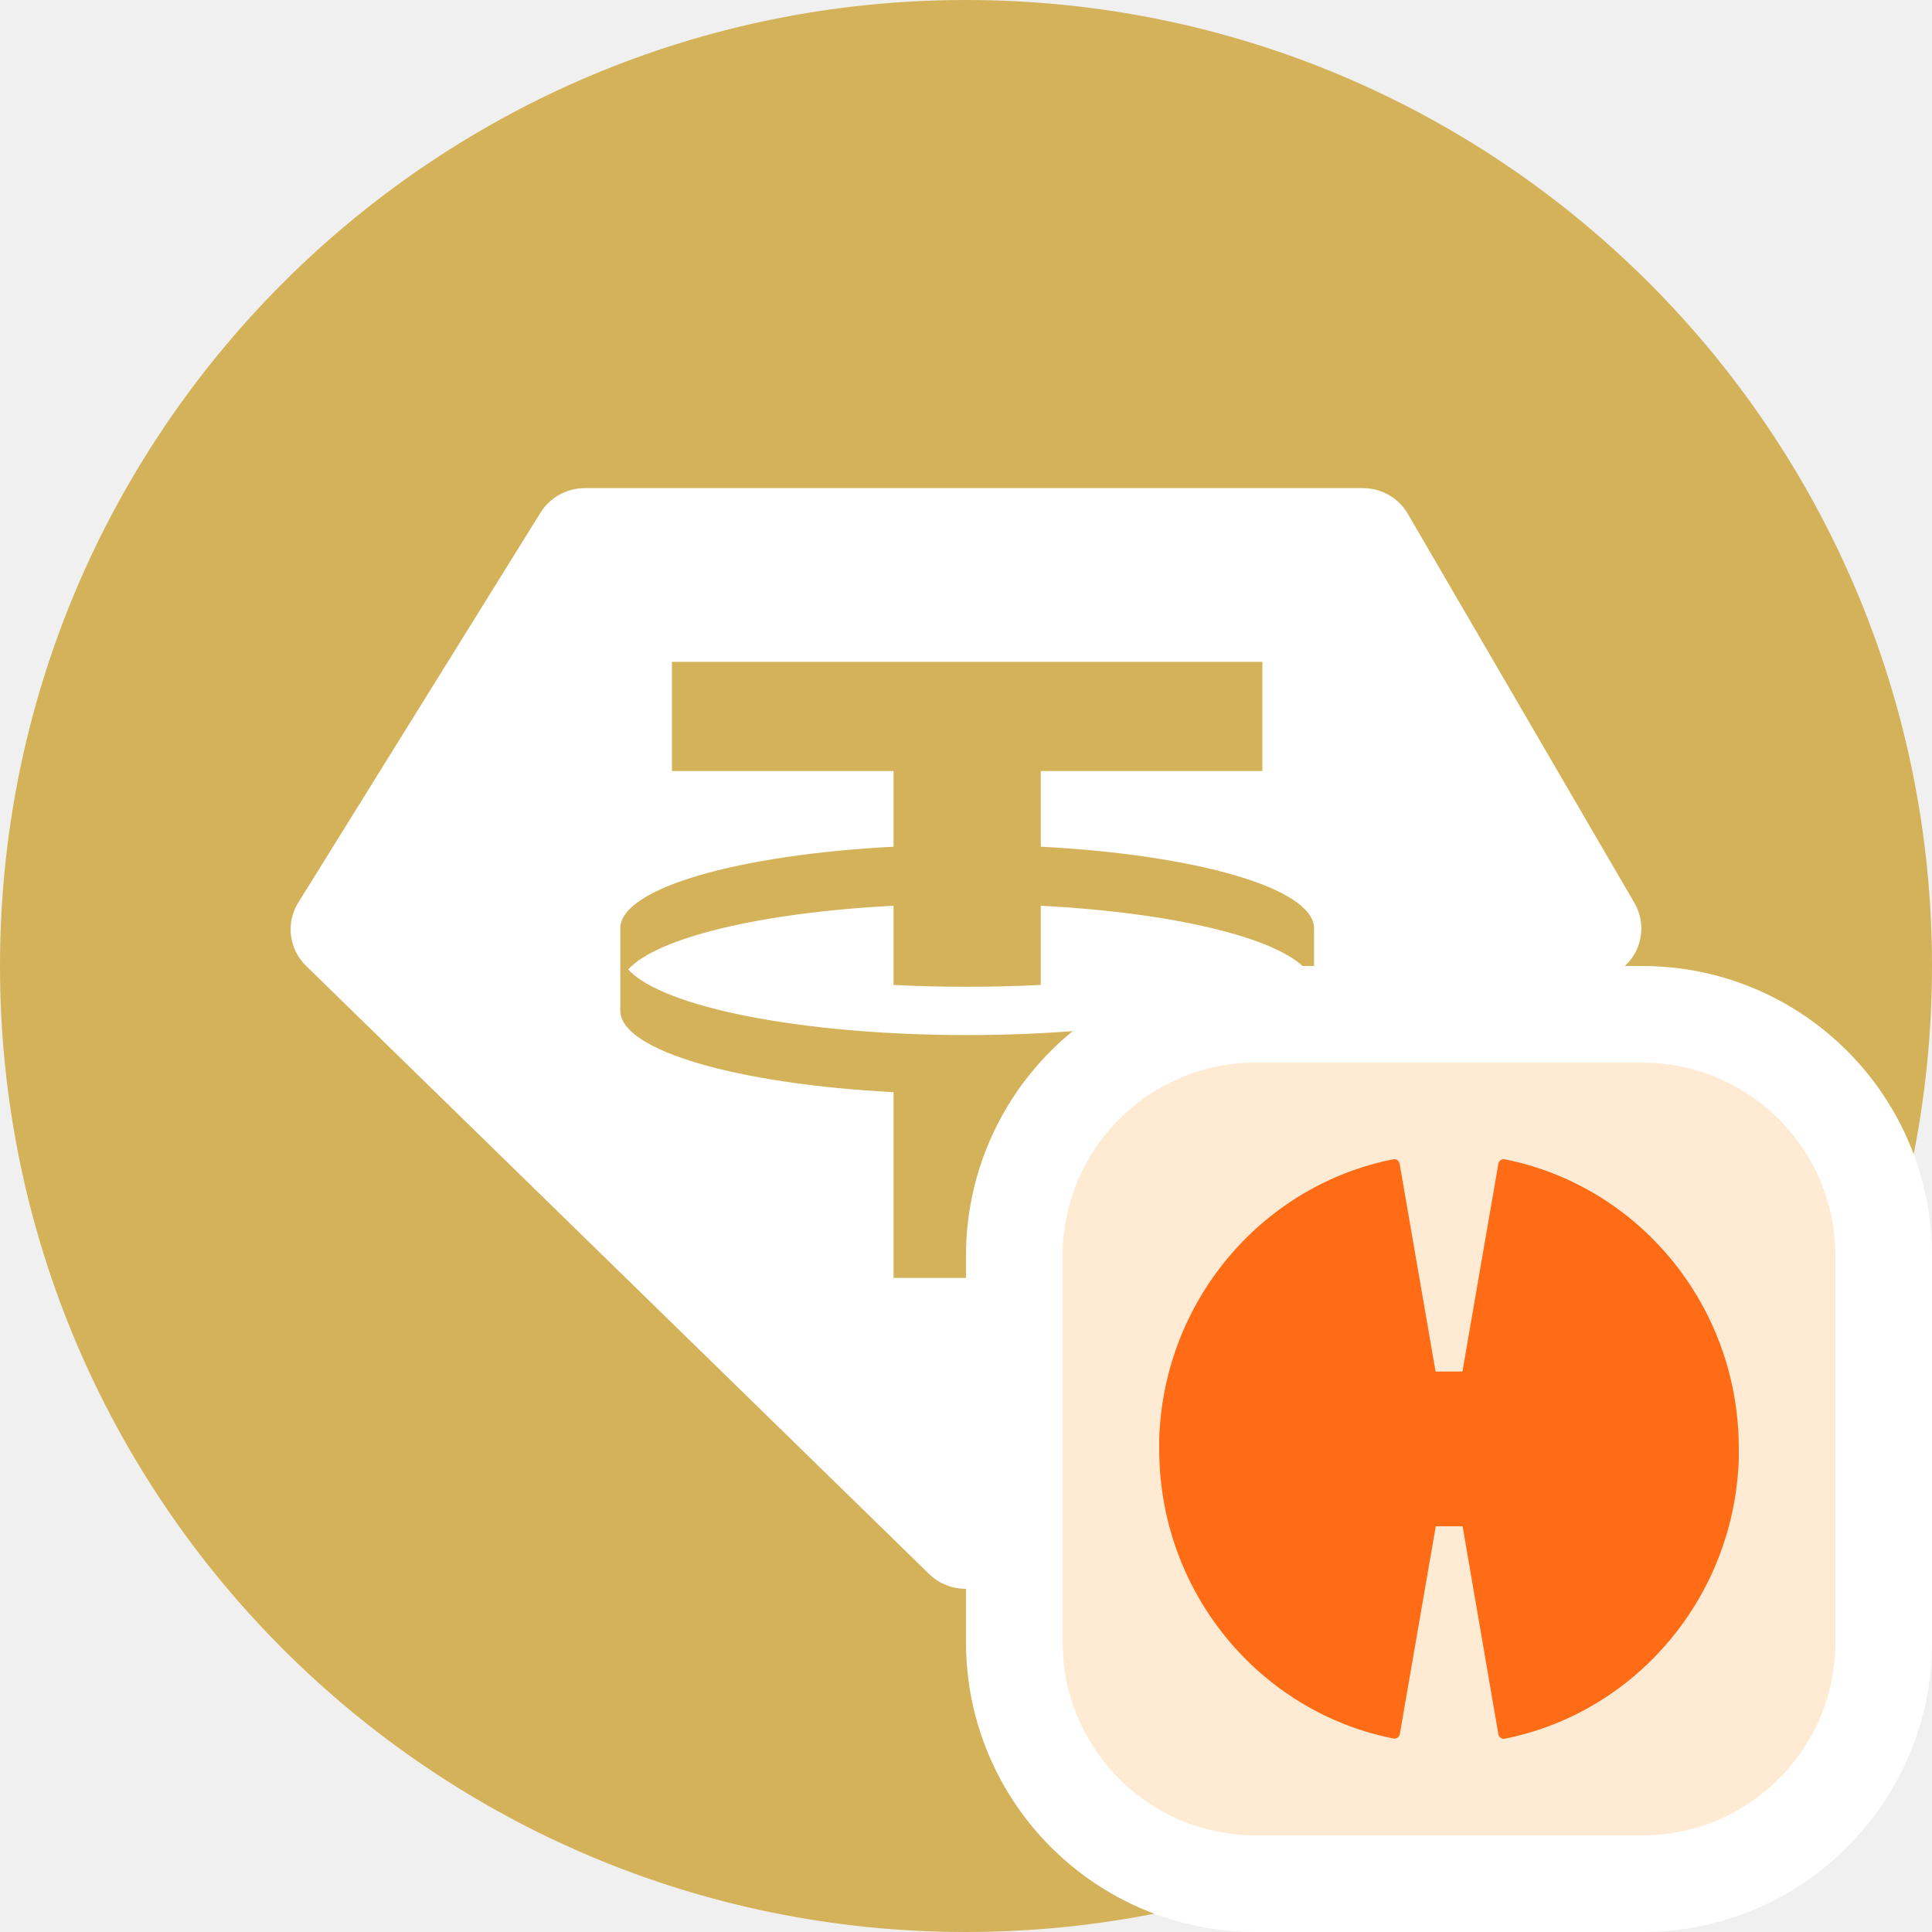
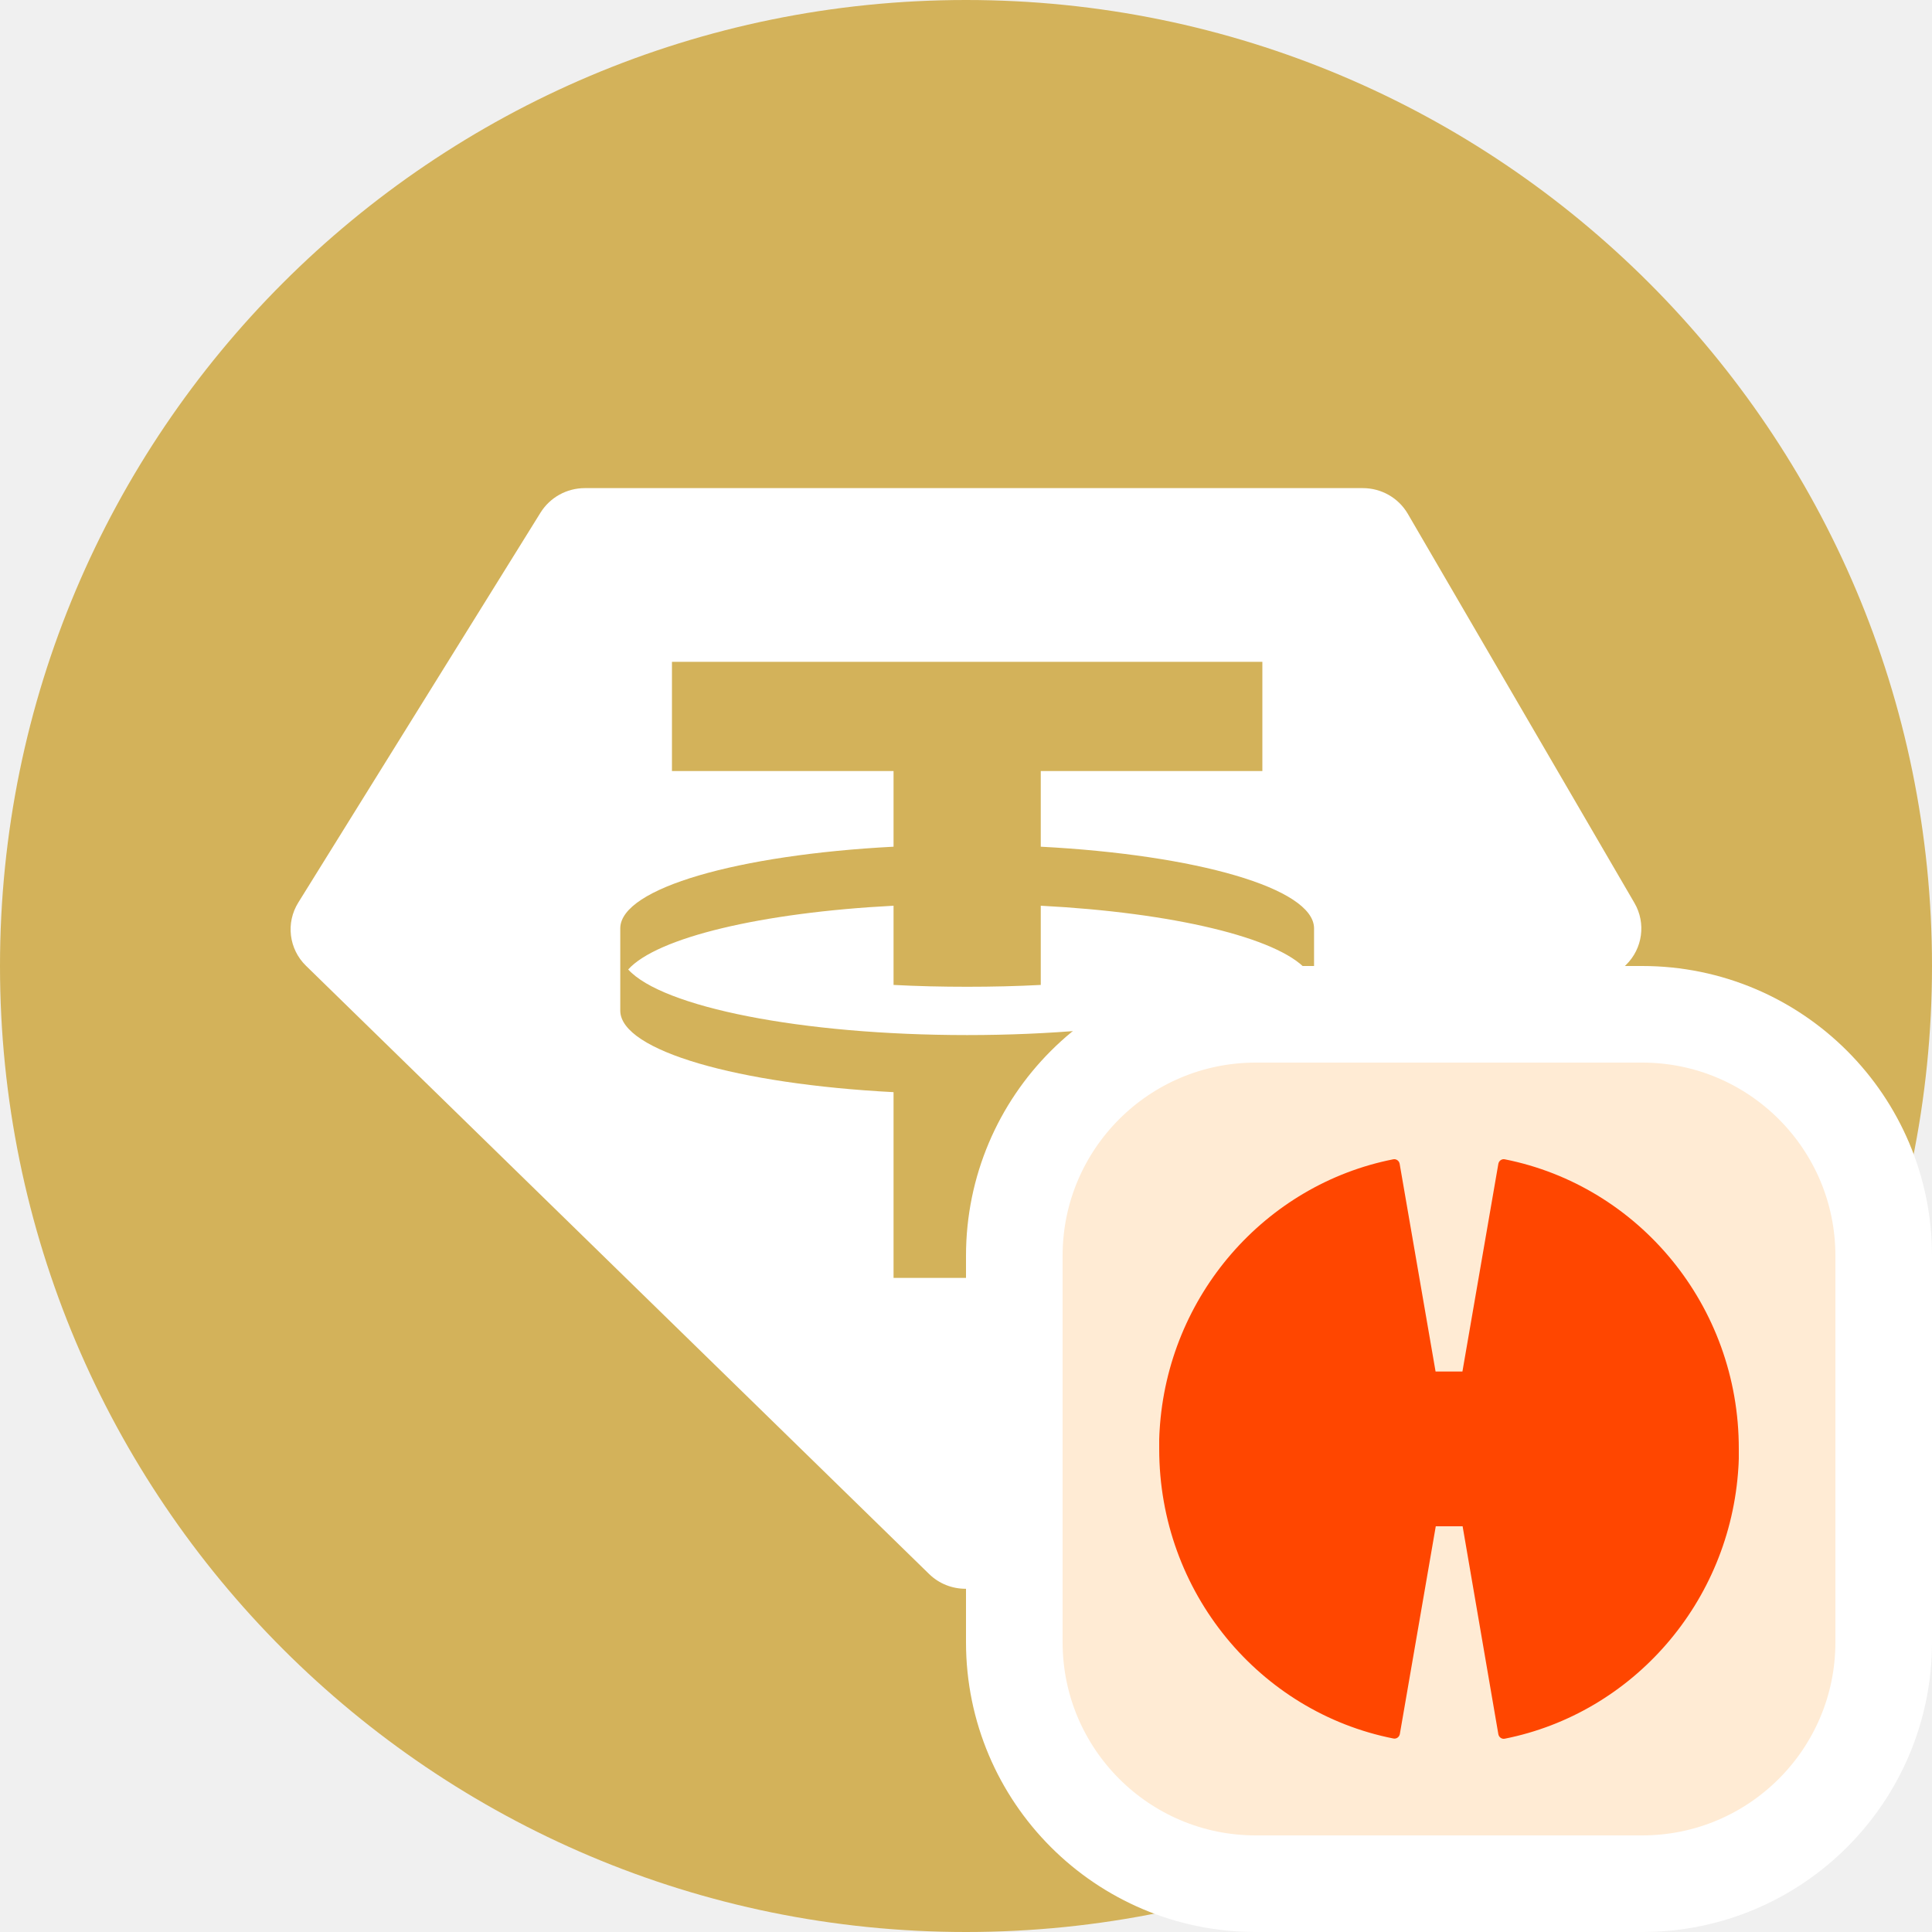
<svg xmlns="http://www.w3.org/2000/svg" width="20" height="20" viewBox="0 0 20 20" fill="none">
  <g clip-path="url(#clip0_13489_8441)">
    <g clip-path="url(#clip1_13489_8441)">
      <mask id="mask0_13489_8441" style="mask-type: luminance" maskUnits="userSpaceOnUse" x="0" y="0" width="20" height="20">
        <path d="M20 0H0V20H20V0Z" fill="white" />
      </mask>
      <g mask="url(#mask0_13489_8441)">
        <path d="M10 20C15.523 20 20 15.523 20 10C20 4.477 15.523 0 10 0C4.477 0 0 4.477 0 10C0 15.523 4.477 20 10 20Z" fill="#D3B25A" />
        <path fill-rule="evenodd" clip-rule="evenodd" d="M10.012 10.715C11.732 10.715 13.169 10.424 13.521 10.036C13.222 9.706 12.143 9.447 10.774 9.376V10.196C10.528 10.209 10.273 10.215 10.012 10.215C9.751 10.215 9.496 10.209 9.25 10.196V9.376C7.88 9.447 6.801 9.706 6.503 10.036C6.855 10.424 8.292 10.715 10.012 10.715ZM13.068 6.851V7.982H10.774V8.765C12.385 8.849 13.594 9.194 13.603 9.606V10.466C13.594 10.878 12.385 11.222 10.774 11.306V13.229H9.25V11.306C7.639 11.222 6.43 10.878 6.421 10.466V9.606C6.43 9.194 7.639 8.849 9.25 8.765V7.982H6.956V6.851H13.068ZM6.054 5.053H14.108C14.3 5.053 14.477 5.154 14.573 5.318L16.92 9.348C17.041 9.556 17.005 9.82 16.832 9.989L10.373 16.294C10.164 16.498 9.827 16.498 9.618 16.294L3.168 9.998C2.99 9.825 2.957 9.553 3.088 9.343L5.596 5.306C5.694 5.149 5.867 5.053 6.054 5.053Z" fill="white" />
      </g>
    </g>
  </g>
  <rect x="10.5" y="10.5" width="9" height="9" rx="2.5" fill="#FFEBD4" />
  <rect x="10.5" y="10.5" width="9" height="9" rx="2.5" stroke="white" />
-   <path d="M15.577 12.001C15.546 11.995 15.517 12.016 15.511 12.047L15.139 14.198H14.861L14.489 12.047C14.483 12.016 14.454 11.995 14.423 12.001C13.101 12.262 12.087 13.408 12.004 14.81C12.004 14.812 12 14.871 12 14.901C12 14.905 12 14.908 12 14.91C12 14.921 12 14.932 12 14.944C12 14.947 12 14.951 12 14.957C12 14.971 12 14.984 12 14.999C12 16.486 13.043 17.724 14.425 17.997C14.456 18.003 14.485 17.982 14.491 17.951L14.863 15.8H15.141L15.511 17.953C15.517 17.984 15.546 18.005 15.577 17.999C16.899 17.736 17.911 16.59 17.996 15.188C17.996 15.186 18 15.127 18 15.097C18 15.093 18 15.09 18 15.088C18 15.077 18 15.066 18 15.055C18 15.051 18 15.047 18 15.042C18 15.027 18 15.014 18 14.999C18.002 13.512 16.959 12.275 15.577 12.001Z" fill="#FF6C15" />
+   <path d="M15.577 12.001C15.546 11.995 15.517 12.016 15.511 12.047L15.139 14.198H14.861L14.489 12.047C14.483 12.016 14.454 11.995 14.423 12.001C13.101 12.262 12.087 13.408 12.004 14.81C12.004 14.812 12 14.871 12 14.901C12 14.905 12 14.908 12 14.91C12 14.921 12 14.932 12 14.944C12 14.947 12 14.951 12 14.957C12 14.971 12 14.984 12 14.999C12 16.486 13.043 17.724 14.425 17.997C14.456 18.003 14.485 17.982 14.491 17.951L14.863 15.8H15.141L15.511 17.953C15.517 17.984 15.546 18.005 15.577 17.999C16.899 17.736 17.911 16.59 17.996 15.188C17.996 15.186 18 15.127 18 15.097C18 15.093 18 15.09 18 15.088C18 15.077 18 15.066 18 15.055C18 15.051 18 15.047 18 15.042C18 15.027 18 15.014 18 14.999C18.002 13.512 16.959 12.275 15.577 12.001Z" fill="#FF4600" />
  <defs>
    <clipPath id="clip0_13489_8441">
      <rect width="20" height="20" fill="white" />
    </clipPath>
    <clipPath id="clip1_13489_8441">
      <rect width="20" height="20" fill="white" />
    </clipPath>
  </defs>
</svg>
